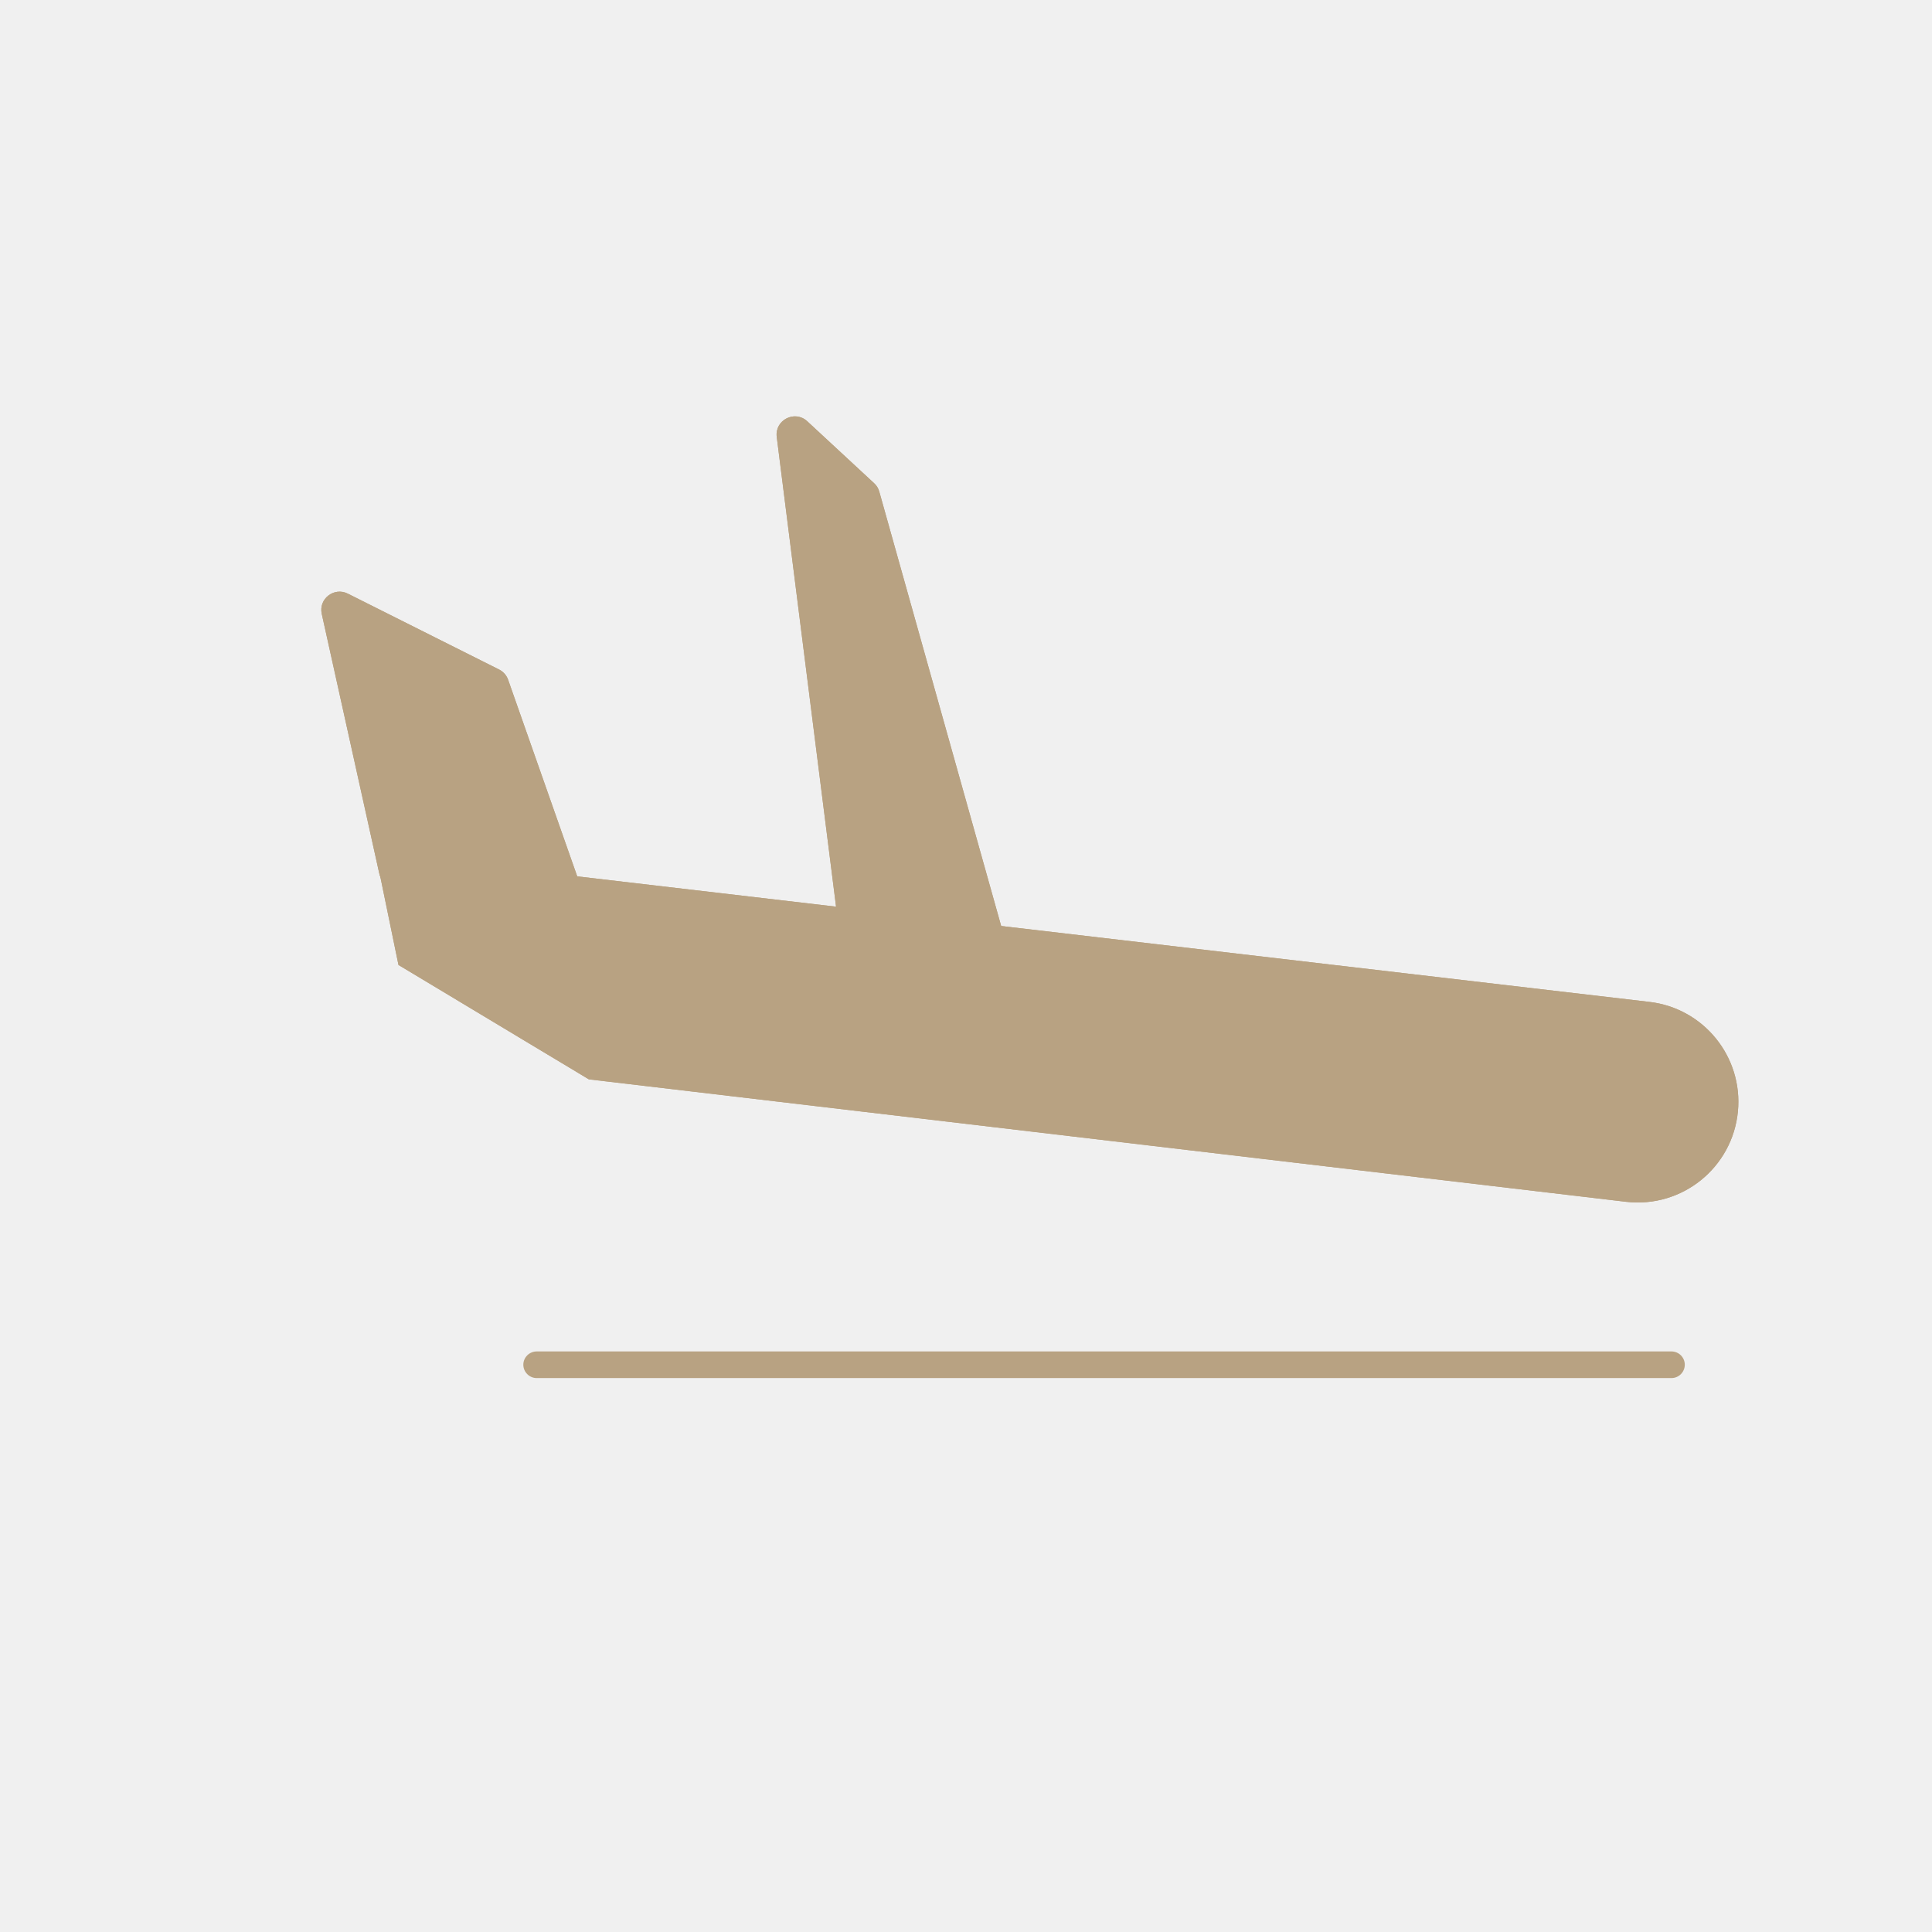
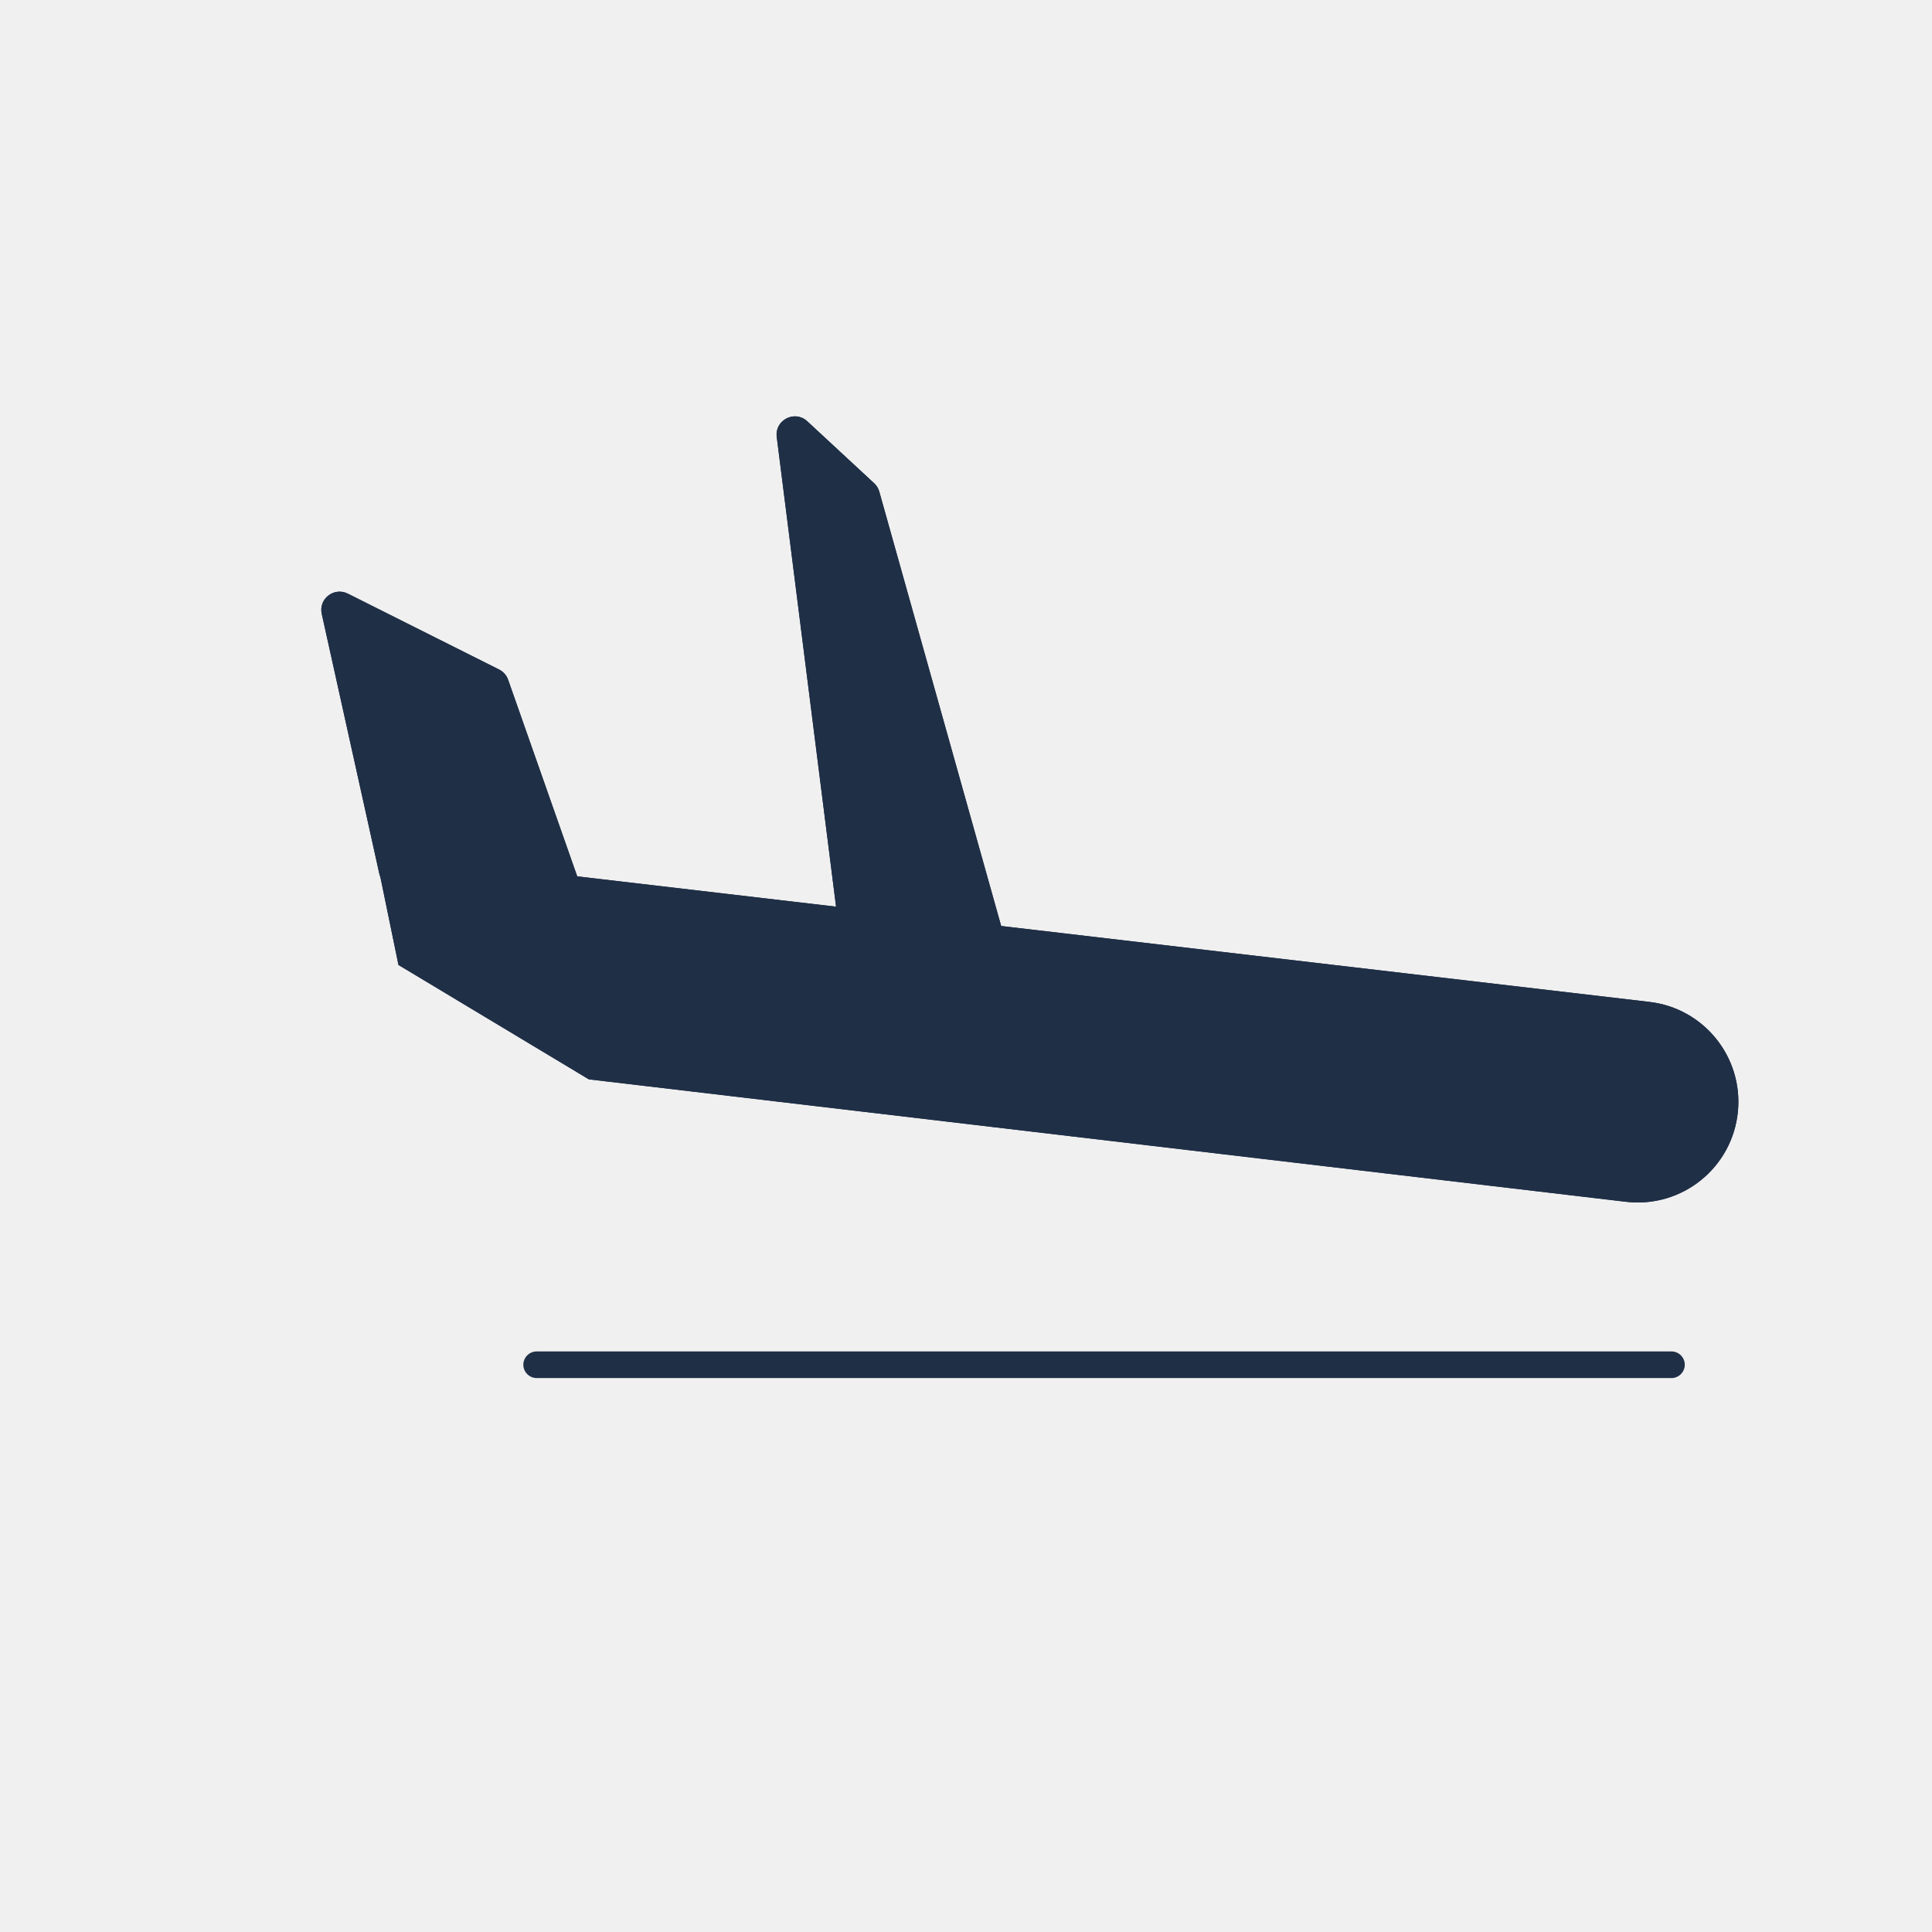
<svg xmlns="http://www.w3.org/2000/svg" xmlns:xlink="http://www.w3.org/1999/xlink" width="24" height="24" viewBox="0 0 24 24" fill="none">
-   <path d="M6.667 16.788C6.576 16.788 6.501 16.862 6.501 16.953C6.501 17.044 6.576 17.119 6.667 17.119L6.667 16.953L6.667 16.788ZM20.763 17.119C20.855 17.119 20.929 17.044 20.929 16.953C20.929 16.862 20.855 16.788 20.763 16.788L20.763 16.953L20.763 17.119ZM6.667 16.953L6.667 17.119L20.763 17.119L20.763 16.953L20.763 16.788L6.667 16.788L6.667 16.953Z" fill="#B8A282" />
-   <use xlink:href="#stroke0_627_3579" fill="#B8A282" />
+   <path d="M6.667 16.788C6.576 16.788 6.501 16.862 6.501 16.953C6.501 17.044 6.576 17.119 6.667 17.119L6.667 16.953L6.667 16.788ZM20.763 17.119C20.855 17.119 20.929 17.044 20.929 16.953C20.929 16.862 20.855 16.788 20.763 16.788L20.763 16.953L20.763 17.119ZM6.667 16.953L6.667 17.119L20.763 17.119L20.763 16.953L20.763 16.788L6.667 16.788L6.667 16.953Z" fill="#1F2F46" />
+   <use xlink:href="#stroke0_627_3579" fill="#1F2F46" />
  <mask id="stroke1_627_3579" fill="white">
    <use xlink:href="#stroke0_627_3579" />
  </mask>
-   <path d="M10.392 11.312L9.649 5.428C9.622 5.218 9.873 5.089 10.028 5.233L10.859 6.003C10.89 6.031 10.912 6.068 10.923 6.108L12.52 11.799C12.569 11.975 12.401 12.134 12.228 12.075L10.543 11.499C10.461 11.471 10.402 11.398 10.392 11.312Z" stroke-width="0.324" stroke="#B8A282" mask="url(#stroke1_627_3579)" />
-   <use xlink:href="#stroke2_627_3579" fill="#B8A282" />
+   <path d="M10.392 11.312L9.649 5.428C9.622 5.218 9.873 5.089 10.028 5.233L10.859 6.003C10.89 6.031 10.912 6.068 10.923 6.108L12.52 11.799C12.569 11.975 12.401 12.134 12.228 12.075L10.543 11.499C10.461 11.471 10.402 11.398 10.392 11.312Z" stroke-width="0.324" stroke="#1F2F46" mask="url(#stroke1_627_3579)" />
+   <use xlink:href="#stroke2_627_3579" fill="#1F2F46" />
  <mask id="stroke3_627_3579" fill="white">
    <use xlink:href="#stroke2_627_3579" />
  </mask>
-   <path d="M4.711 10.849L3.997 7.626C3.955 7.44 4.149 7.289 4.32 7.374L6.2 8.317C6.252 8.343 6.293 8.389 6.312 8.444L7.266 11.158C7.324 11.325 7.179 11.491 7.006 11.456L4.887 11.023C4.799 11.005 4.73 10.937 4.711 10.849Z" stroke-width="0.324" stroke="#B8A282" mask="url(#stroke3_627_3579)" />
-   <use xlink:href="#stroke4_627_3579" fill="#B8A282" />
+   <path d="M4.711 10.849L3.997 7.626C3.955 7.44 4.149 7.289 4.32 7.374L6.2 8.317C6.252 8.343 6.293 8.389 6.312 8.444L7.266 11.158C7.324 11.325 7.179 11.491 7.006 11.456L4.887 11.023C4.799 11.005 4.73 10.937 4.711 10.849Z" stroke-width="0.324" stroke="#1F2F46" mask="url(#stroke3_627_3579)" />
+   <use xlink:href="#stroke4_627_3579" fill="#1F2F46" />
  <mask id="stroke5_627_3579" fill="white">
    <use xlink:href="#stroke4_627_3579" />
  </mask>
-   <path d="M7.315 13.408L20.198 14.929C20.895 15.011 21.522 14.505 21.589 13.807C21.654 13.13 21.166 12.525 20.49 12.446L4.663 10.593L4.95 11.987L7.315 13.408Z" stroke-width="0.324" stroke="#B8A282" mask="url(#stroke5_627_3579)" />
+   <path d="M7.315 13.408L20.198 14.929C20.895 15.011 21.522 14.505 21.589 13.807C21.654 13.13 21.166 12.525 20.49 12.446L4.663 10.593L4.95 11.987L7.315 13.408Z" stroke-width="0.324" stroke="#1F2F46" mask="url(#stroke5_627_3579)" />
  <defs>
    <path id="stroke0_627_3579" d="M12.228 12.075C12.401 12.134 12.569 11.975 12.52 11.799L10.923 6.108C10.912 6.068 10.89 6.031 10.859 6.003L10.028 5.233C9.873 5.089 9.622 5.218 9.649 5.428L10.392 11.312C10.402 11.398 10.461 11.471 10.543 11.499L12.228 12.075Z" />
    <path id="stroke2_627_3579" d="M7.006 11.456C7.179 11.491 7.324 11.325 7.266 11.158L6.312 8.444C6.293 8.389 6.252 8.343 6.2 8.317L4.32 7.374C4.149 7.289 3.955 7.44 3.997 7.626L4.711 10.849C4.73 10.937 4.799 11.005 4.887 11.023L7.006 11.456Z" />
    <path id="stroke4_627_3579" d="M20.49 12.446C21.166 12.525 21.654 13.13 21.589 13.807C21.522 14.505 20.895 15.011 20.198 14.929L7.315 13.408L4.95 11.987L4.663 10.593L20.49 12.446Z" />
  </defs>
</svg>
